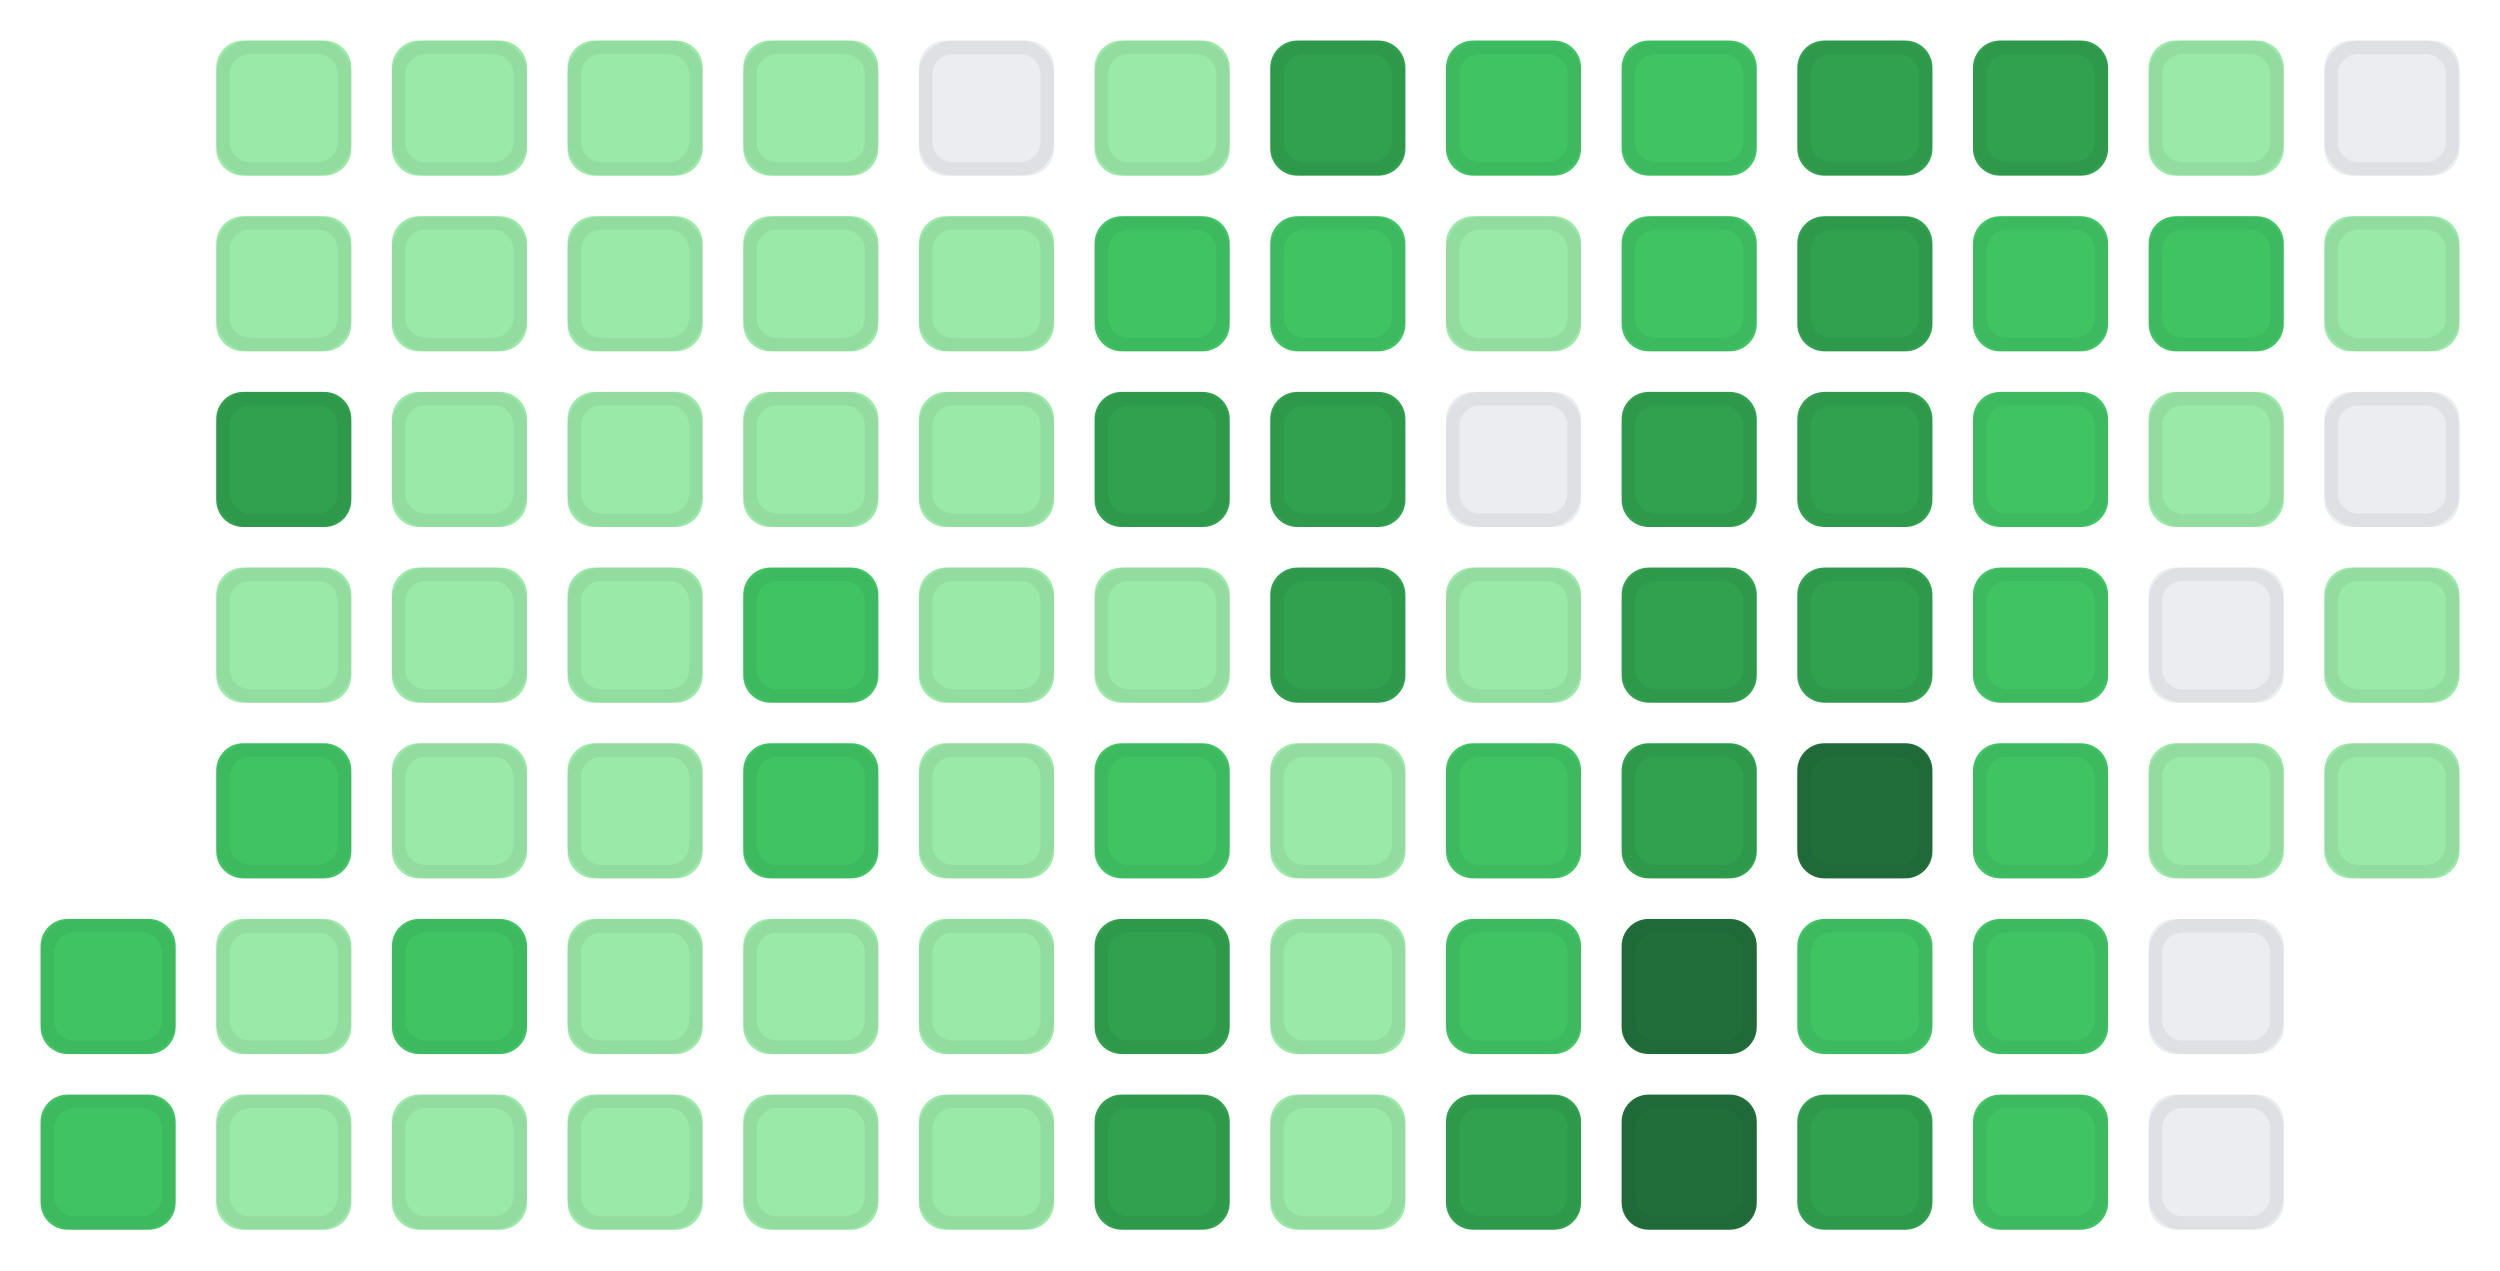
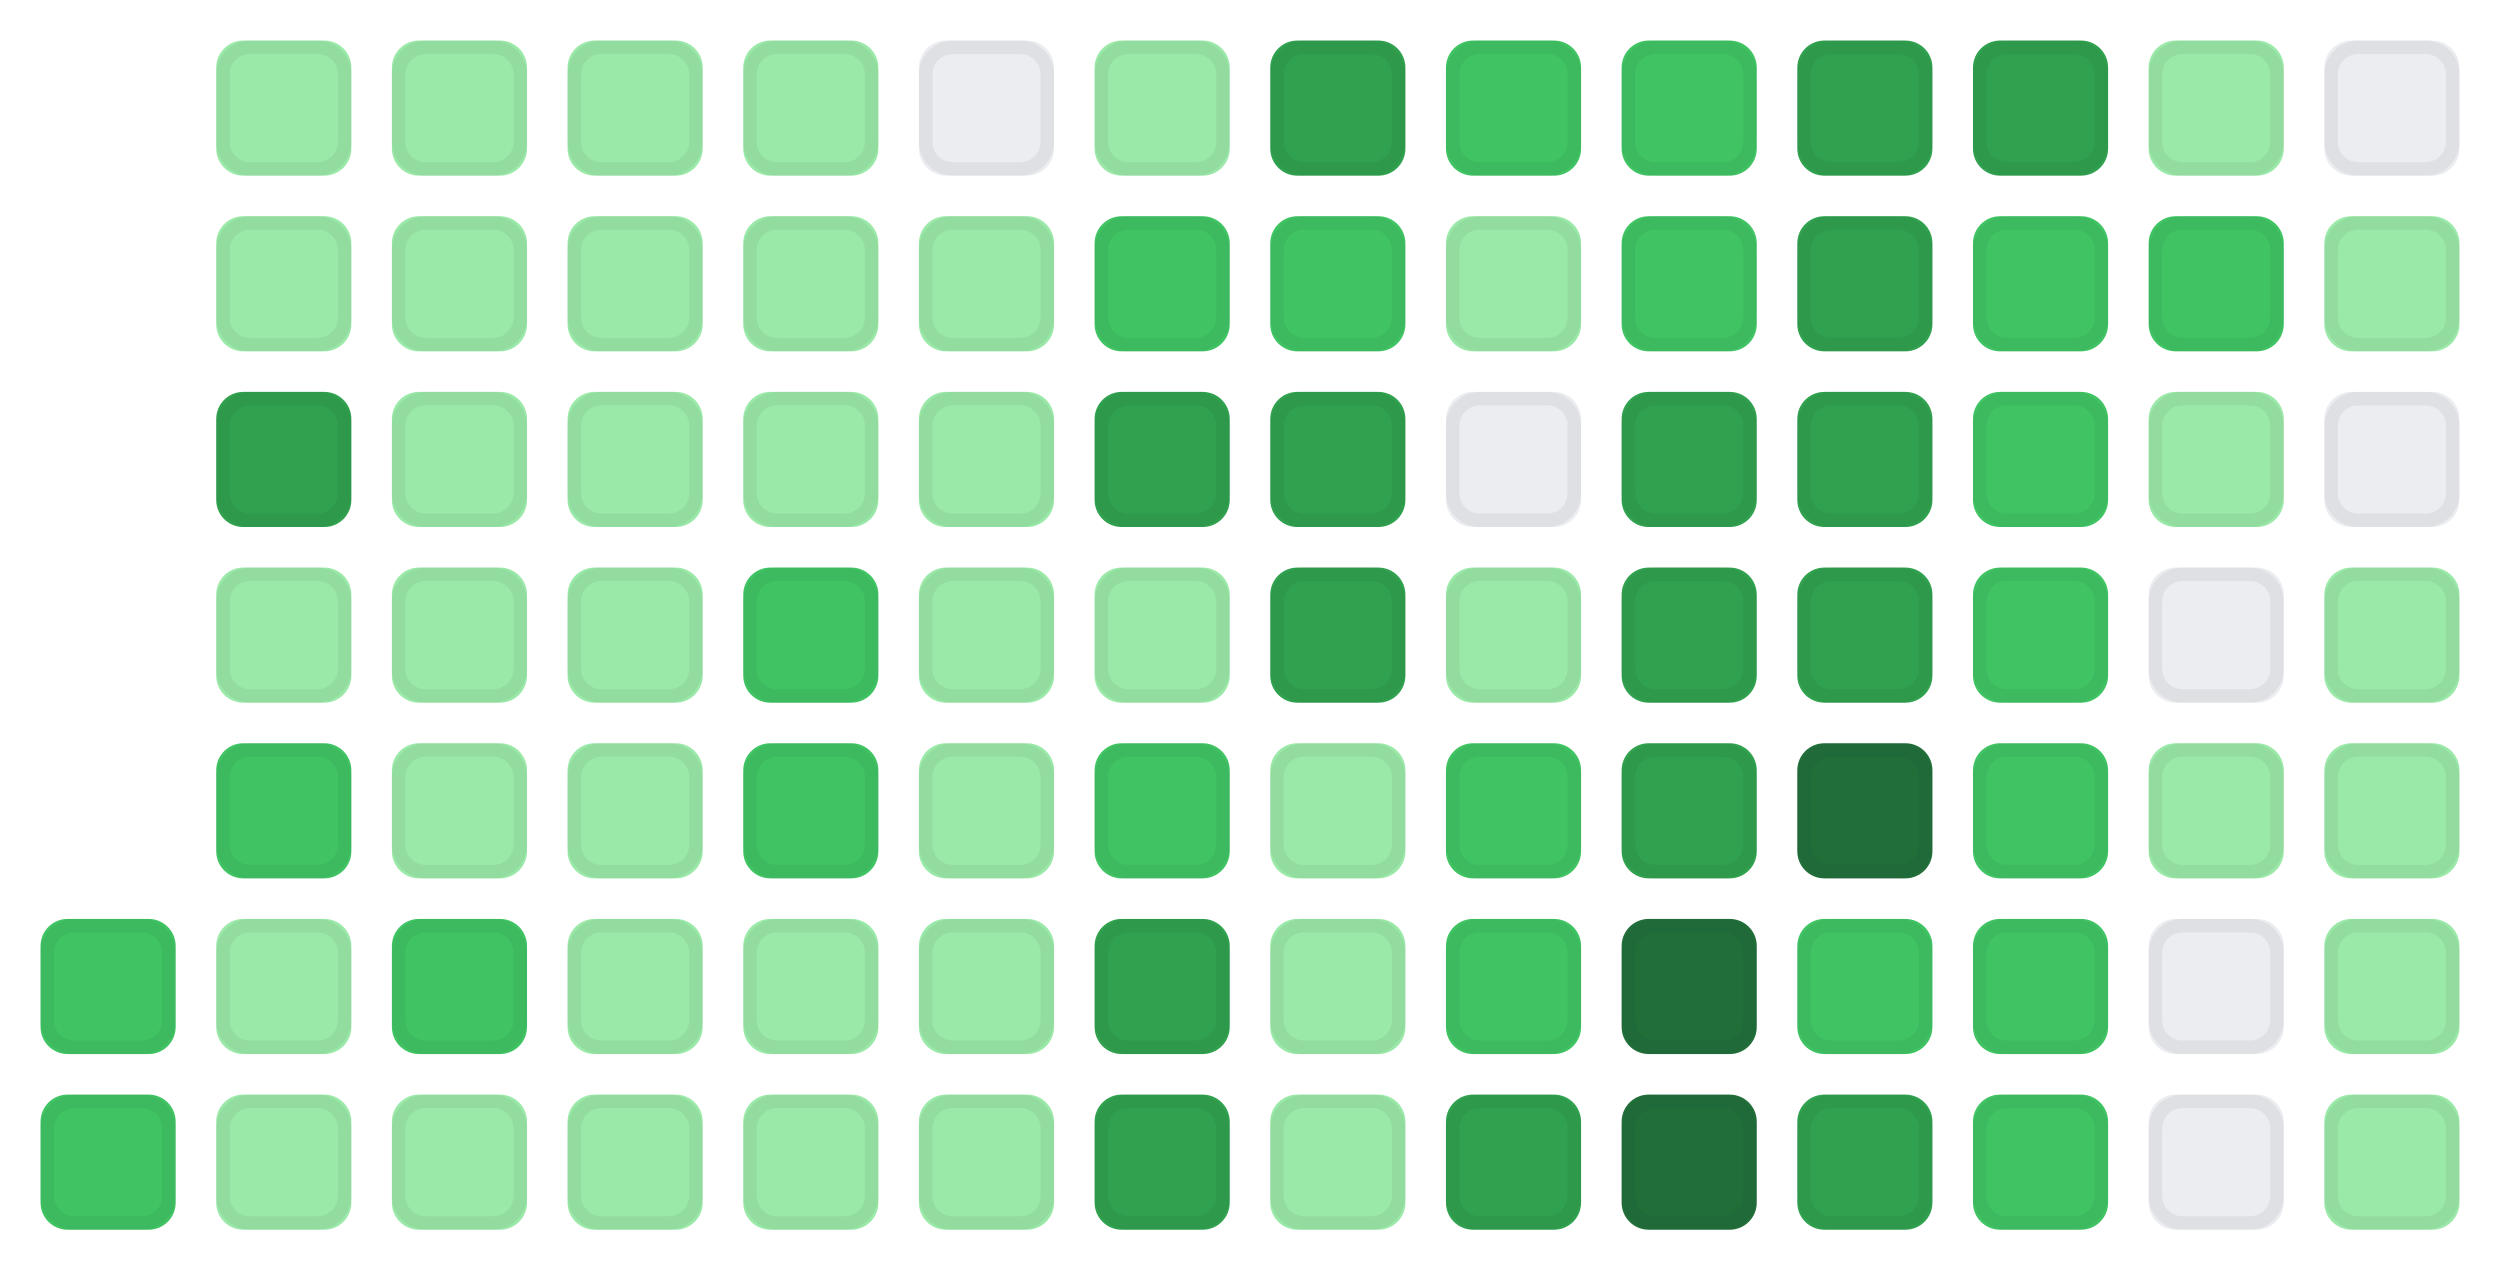
<svg xmlns="http://www.w3.org/2000/svg" height="94" width="185" fill="#4FA1A7">
  <style>
  rect {
  rx: 2;
  ry: 2;
  animation: wow .5s backwards;
  }
  .st {
  
  stroke: rgba(27, 31, 35, 0.06);
  stroke-width: 1;
  fill: none;
  }
  @keyframes wow {
  from {opacity: 0;}
  to{ opacity: 1;}}
  .count0 {fill: #ebedf0}
.count1 {fill: #9be9a8}
.count2 {fill: #9be9a8}
.count3 {fill: #40c463}
.count4 {fill: #40c463}
.count5 {fill: #30a14e}
.count6 {fill: #30a14e}
.count7 {fill: #216e39}
.count8 {fill: #216e39}
  </style>
-   <rect x="3" y="68" width="10" height="10" class="count3" style="animation-delay: 333.486ms" />
-   <rect x="3.5" y="68.5" width="9" height="9" class="st" style="animation-delay: 333.486ms" />
-   <rect x="3" y="81" width="10" height="10" class="count3" style="animation-delay: 480.97ms" />
-   <rect x="3.5" y="81.5" width="9" height="9" class="st" style="animation-delay: 480.97ms" />
-   <rect x="16" y="3" width="10" height="10" class="count1" style="animation-delay: 570.253ms" />
-   <rect x="16.5" y="3.5" width="9" height="9" class="st" style="animation-delay: 570.253ms" />
-   <rect x="16" y="16" width="10" height="10" class="count2" style="animation-delay: 637.936ms" />
-   <rect x="16.5" y="16.5" width="9" height="9" class="st" style="animation-delay: 637.936ms" />
-   <rect x="16" y="29" width="10" height="10" class="count5" style="animation-delay: 693.679ms" />
-   <rect x="16.5" y="29.5" width="9" height="9" class="st" style="animation-delay: 693.679ms" />
-   <rect x="16" y="42" width="10" height="10" class="count1" style="animation-delay: 741.666ms" />
-   <rect x="16.5" y="42.5" width="9" height="9" class="st" style="animation-delay: 741.666ms" />
-   <rect x="16" y="55" width="10" height="10" class="count3" style="animation-delay: 784.137ms" />
-   <rect x="16.5" y="55.5" width="9" height="9" class="st" style="animation-delay: 784.137ms" />
-   <rect x="16" y="68" width="10" height="10" class="count2" style="animation-delay: 822.447ms" />
-   <rect x="16.5" y="68.5" width="9" height="9" class="st" style="animation-delay: 822.447ms" />
-   <rect x="16" y="81" width="10" height="10" class="count2" style="animation-delay: 857.486ms" />
-   <rect x="16.5" y="81.5" width="9" height="9" class="st" style="animation-delay: 857.486ms" />
-   <rect x="29" y="3" width="10" height="10" class="count2" style="animation-delay: 889.874ms" />
-   <rect x="29.5" y="3.5" width="9" height="9" class="st" style="animation-delay: 889.874ms" />
-   <rect x="29" y="16" width="10" height="10" class="count1" style="animation-delay: 920.062ms" />
-   <rect x="29.5" y="16.5" width="9" height="9" class="st" style="animation-delay: 920.062ms" />
-   <rect x="29" y="29" width="10" height="10" class="count2" style="animation-delay: 948.39ms" />
-   <rect x="29.5" y="29.5" width="9" height="9" class="st" style="animation-delay: 948.39ms" />
-   <rect x="29" y="42" width="10" height="10" class="count2" style="animation-delay: 975.119ms" />
-   <rect x="29.5" y="42.5" width="9" height="9" class="st" style="animation-delay: 975.119ms" />
-   <rect x="29" y="55" width="10" height="10" class="count1" style="animation-delay: 1000.458ms" />
-   <rect x="29.5" y="55.5" width="9" height="9" class="st" style="animation-delay: 1000.458ms" />
-   <rect x="29" y="68" width="10" height="10" class="count3" style="animation-delay: 1024.574ms" />
-   <rect x="29.5" y="68.5" width="9" height="9" class="st" style="animation-delay: 1024.574ms" />
-   <rect x="29" y="81" width="10" height="10" class="count2" style="animation-delay: 1047.606ms" />
-   <rect x="29.5" y="81.5" width="9" height="9" class="st" style="animation-delay: 1047.606ms" />
-   <rect x="42" y="3" width="10" height="10" class="count1" style="animation-delay: 1069.667ms" />
-   <rect x="42.5" y="3.5" width="9" height="9" class="st" style="animation-delay: 1069.667ms" />
-   <rect x="42" y="16" width="10" height="10" class="count1" style="animation-delay: 1090.854ms" />
-   <rect x="42.5" y="16.5" width="9" height="9" class="st" style="animation-delay: 1090.854ms" />
-   <rect x="42" y="29" width="10" height="10" class="count2" style="animation-delay: 1111.249ms" />
-   <rect x="42.5" y="29.5" width="9" height="9" class="st" style="animation-delay: 1111.249ms" />
-   <rect x="42" y="42" width="10" height="10" class="count1" style="animation-delay: 1130.921ms" />
-   <rect x="42.5" y="42.5" width="9" height="9" class="st" style="animation-delay: 1130.921ms" />
-   <rect x="42" y="55" width="10" height="10" class="count1" style="animation-delay: 1149.932ms" />
-   <rect x="42.5" y="55.5" width="9" height="9" class="st" style="animation-delay: 1149.932ms" />
-   <rect x="42" y="68" width="10" height="10" class="count1" style="animation-delay: 1168.334ms" />
-   <rect x="42.5" y="68.5" width="9" height="9" class="st" style="animation-delay: 1168.334ms" />
-   <rect x="42" y="81" width="10" height="10" class="count1" style="animation-delay: 1186.174ms" />
-   <rect x="42.5" y="81.5" width="9" height="9" class="st" style="animation-delay: 1186.174ms" />
-   <rect x="55" y="3" width="10" height="10" class="count1" style="animation-delay: 1203.493ms" />
-   <rect x="55.5" y="3.5" width="9" height="9" class="st" style="animation-delay: 1203.493ms" />
-   <rect x="55" y="16" width="10" height="10" class="count1" style="animation-delay: 1220.327ms" />
-   <rect x="55.5" y="16.5" width="9" height="9" class="st" style="animation-delay: 1220.327ms" />
-   <rect x="55" y="29" width="10" height="10" class="count2" style="animation-delay: 1236.709ms" />
-   <rect x="55.5" y="29.5" width="9" height="9" class="st" style="animation-delay: 1236.709ms" />
-   <rect x="55" y="42" width="10" height="10" class="count3" style="animation-delay: 1252.668ms" />
-   <rect x="55.5" y="42.5" width="9" height="9" class="st" style="animation-delay: 1252.668ms" />
-   <rect x="55" y="55" width="10" height="10" class="count3" style="animation-delay: 1268.231ms" />
-   <rect x="55.5" y="55.5" width="9" height="9" class="st" style="animation-delay: 1268.231ms" />
-   <rect x="55" y="68" width="10" height="10" class="count1" style="animation-delay: 1283.421ms" />
-   <rect x="55.5" y="68.5" width="9" height="9" class="st" style="animation-delay: 1283.421ms" />
-   <rect x="55" y="81" width="10" height="10" class="count2" style="animation-delay: 1298.259ms" />
-   <rect x="55.5" y="81.5" width="9" height="9" class="st" style="animation-delay: 1298.259ms" />
-   <rect x="68" y="3" width="10" height="10" class="count0" style="animation-delay: 1312.766ms" />
-   <rect x="68.5" y="3.5" width="9" height="9" class="st" style="animation-delay: 1312.766ms" />
-   <rect x="68" y="16" width="10" height="10" class="count2" style="animation-delay: 1326.959ms" />
-   <rect x="68.5" y="16.5" width="9" height="9" class="st" style="animation-delay: 1326.959ms" />
-   <rect x="68" y="29" width="10" height="10" class="count2" style="animation-delay: 1340.855ms" />
-   <rect x="68.5" y="29.5" width="9" height="9" class="st" style="animation-delay: 1340.855ms" />
-   <rect x="68" y="42" width="10" height="10" class="count1" style="animation-delay: 1354.469ms" />
-   <rect x="68.5" y="42.5" width="9" height="9" class="st" style="animation-delay: 1354.469ms" />
-   <rect x="68" y="55" width="10" height="10" class="count2" style="animation-delay: 1367.814ms" />
-   <rect x="68.5" y="55.5" width="9" height="9" class="st" style="animation-delay: 1367.814ms" />
-   <rect x="68" y="68" width="10" height="10" class="count2" style="animation-delay: 1380.904ms" />
-   <rect x="68.5" y="68.5" width="9" height="9" class="st" style="animation-delay: 1380.904ms" />
-   <rect x="68" y="81" width="10" height="10" class="count1" style="animation-delay: 1393.751ms" />
-   <rect x="68.5" y="81.5" width="9" height="9" class="st" style="animation-delay: 1393.751ms" />
-   <rect x="81" y="3" width="10" height="10" class="count1" style="animation-delay: 1406.364ms" />
-   <rect x="81.5" y="3.5" width="9" height="9" class="st" style="animation-delay: 1406.364ms" />
-   <rect x="81" y="16" width="10" height="10" class="count3" style="animation-delay: 1418.756ms" />
-   <rect x="81.5" y="16.5" width="9" height="9" class="st" style="animation-delay: 1418.756ms" />
-   <rect x="81" y="29" width="10" height="10" class="count5" style="animation-delay: 1430.935ms" />
-   <rect x="81.5" y="29.5" width="9" height="9" class="st" style="animation-delay: 1430.935ms" />
-   <rect x="81" y="42" width="10" height="10" class="count2" style="animation-delay: 1442.91ms" />
-   <rect x="81.5" y="42.5" width="9" height="9" class="st" style="animation-delay: 1442.91ms" />
-   <rect x="81" y="55" width="10" height="10" class="count4" style="animation-delay: 1454.689ms" />
-   <rect x="81.5" y="55.5" width="9" height="9" class="st" style="animation-delay: 1454.689ms" />
-   <rect x="81" y="68" width="10" height="10" class="count5" style="animation-delay: 1466.281ms" />
-   <rect x="81.5" y="68.5" width="9" height="9" class="st" style="animation-delay: 1466.281ms" />
-   <rect x="81" y="81" width="10" height="10" class="count5" style="animation-delay: 1477.692ms" />
-   <rect x="81.5" y="81.5" width="9" height="9" class="st" style="animation-delay: 1477.692ms" />
-   <rect x="94" y="3" width="10" height="10" class="count5" style="animation-delay: 1488.929ms" />
-   <rect x="94.5" y="3.5" width="9" height="9" class="st" style="animation-delay: 1488.929ms" />
-   <rect x="94" y="16" width="10" height="10" class="count3" style="animation-delay: 1500ms" />
-   <rect x="94.5" y="16.5" width="9" height="9" class="st" style="animation-delay: 1500ms" />
-   <rect x="94" y="29" width="10" height="10" class="count5" style="animation-delay: 1511.071ms" />
-   <rect x="94.5" y="29.5" width="9" height="9" class="st" style="animation-delay: 1511.071ms" />
-   <rect x="94" y="42" width="10" height="10" class="count6" style="animation-delay: 1522.308ms" />
-   <rect x="94.5" y="42.5" width="9" height="9" class="st" style="animation-delay: 1522.308ms" />
-   <rect x="94" y="55" width="10" height="10" class="count2" style="animation-delay: 1533.719ms" />
-   <rect x="94.5" y="55.5" width="9" height="9" class="st" style="animation-delay: 1533.719ms" />
-   <rect x="94" y="68" width="10" height="10" class="count2" style="animation-delay: 1545.311ms" />
-   <rect x="94.5" y="68.5" width="9" height="9" class="st" style="animation-delay: 1545.311ms" />
-   <rect x="94" y="81" width="10" height="10" class="count1" style="animation-delay: 1557.09ms" />
-   <rect x="94.5" y="81.5" width="9" height="9" class="st" style="animation-delay: 1557.09ms" />
-   <rect x="107" y="3" width="10" height="10" class="count4" style="animation-delay: 1569.065ms" />
-   <rect x="107.5" y="3.5" width="9" height="9" class="st" style="animation-delay: 1569.065ms" />
-   <rect x="107" y="16" width="10" height="10" class="count1" style="animation-delay: 1581.244ms" />
-   <rect x="107.5" y="16.5" width="9" height="9" class="st" style="animation-delay: 1581.244ms" />
-   <rect x="107" y="29" width="10" height="10" class="count0" style="animation-delay: 1593.636ms" />
-   <rect x="107.5" y="29.5" width="9" height="9" class="st" style="animation-delay: 1593.636ms" />
-   <rect x="107" y="42" width="10" height="10" class="count1" style="animation-delay: 1606.249ms" />
-   <rect x="107.5" y="42.5" width="9" height="9" class="st" style="animation-delay: 1606.249ms" />
-   <rect x="107" y="55" width="10" height="10" class="count4" style="animation-delay: 1619.096ms" />
-   <rect x="107.5" y="55.5" width="9" height="9" class="st" style="animation-delay: 1619.096ms" />
-   <rect x="107" y="68" width="10" height="10" class="count4" style="animation-delay: 1632.186ms" />
-   <rect x="107.5" y="68.5" width="9" height="9" class="st" style="animation-delay: 1632.186ms" />
-   <rect x="107" y="81" width="10" height="10" class="count5" style="animation-delay: 1645.531ms" />
-   <rect x="107.5" y="81.5" width="9" height="9" class="st" style="animation-delay: 1645.531ms" />
-   <rect x="120" y="3" width="10" height="10" class="count3" style="animation-delay: 1659.145ms" />
-   <rect x="120.5" y="3.5" width="9" height="9" class="st" style="animation-delay: 1659.145ms" />
-   <rect x="120" y="16" width="10" height="10" class="count4" style="animation-delay: 1673.041ms" />
-   <rect x="120.5" y="16.5" width="9" height="9" class="st" style="animation-delay: 1673.041ms" />
-   <rect x="120" y="29" width="10" height="10" class="count6" style="animation-delay: 1687.234ms" />
-   <rect x="120.5" y="29.5" width="9" height="9" class="st" style="animation-delay: 1687.234ms" />
-   <rect x="120" y="42" width="10" height="10" class="count6" style="animation-delay: 1701.741ms" />
-   <rect x="120.5" y="42.5" width="9" height="9" class="st" style="animation-delay: 1701.741ms" />
-   <rect x="120" y="55" width="10" height="10" class="count6" style="animation-delay: 1716.579ms" />
-   <rect x="120.5" y="55.5" width="9" height="9" class="st" style="animation-delay: 1716.579ms" />
-   <rect x="120" y="68" width="10" height="10" class="count8" style="animation-delay: 1731.769ms" />
-   <rect x="120.5" y="68.5" width="9" height="9" class="st" style="animation-delay: 1731.769ms" />
-   <rect x="120" y="81" width="10" height="10" class="count7" style="animation-delay: 1747.332ms" />
-   <rect x="120.5" y="81.5" width="9" height="9" class="st" style="animation-delay: 1747.332ms" />
-   <rect x="133" y="3" width="10" height="10" class="count5" style="animation-delay: 1763.291ms" />
-   <rect x="133.5" y="3.5" width="9" height="9" class="st" style="animation-delay: 1763.291ms" />
-   <rect x="133" y="16" width="10" height="10" class="count5" style="animation-delay: 1779.673ms" />
-   <rect x="133.5" y="16.5" width="9" height="9" class="st" style="animation-delay: 1779.673ms" />
-   <rect x="133" y="29" width="10" height="10" class="count5" style="animation-delay: 1796.507ms" />
-   <rect x="133.5" y="29.5" width="9" height="9" class="st" style="animation-delay: 1796.507ms" />
-   <rect x="133" y="42" width="10" height="10" class="count5" style="animation-delay: 1813.826ms" />
-   <rect x="133.5" y="42.5" width="9" height="9" class="st" style="animation-delay: 1813.826ms" />
-   <rect x="133" y="55" width="10" height="10" class="count7" style="animation-delay: 1831.666ms" />
-   <rect x="133.5" y="55.5" width="9" height="9" class="st" style="animation-delay: 1831.666ms" />
-   <rect x="133" y="68" width="10" height="10" class="count3" style="animation-delay: 1850.068ms" />
-   <rect x="133.5" y="68.5" width="9" height="9" class="st" style="animation-delay: 1850.068ms" />
-   <rect x="133" y="81" width="10" height="10" class="count5" style="animation-delay: 1869.079ms" />
-   <rect x="133.5" y="81.5" width="9" height="9" class="st" style="animation-delay: 1869.079ms" />
-   <rect x="146" y="3" width="10" height="10" class="count6" style="animation-delay: 1888.751ms" />
-   <rect x="146.5" y="3.5" width="9" height="9" class="st" style="animation-delay: 1888.751ms" />
-   <rect x="146" y="16" width="10" height="10" class="count4" style="animation-delay: 1909.146ms" />
-   <rect x="146.5" y="16.5" width="9" height="9" class="st" style="animation-delay: 1909.146ms" />
-   <rect x="146" y="29" width="10" height="10" class="count3" style="animation-delay: 1930.333ms" />
-   <rect x="146.5" y="29.5" width="9" height="9" class="st" style="animation-delay: 1930.333ms" />
-   <rect x="146" y="42" width="10" height="10" class="count3" style="animation-delay: 1952.394ms" />
-   <rect x="146.5" y="42.5" width="9" height="9" class="st" style="animation-delay: 1952.394ms" />
-   <rect x="146" y="55" width="10" height="10" class="count3" style="animation-delay: 1975.426ms" />
-   <rect x="146.5" y="55.5" width="9" height="9" class="st" style="animation-delay: 1975.426ms" />
-   <rect x="146" y="68" width="10" height="10" class="count3" style="animation-delay: 1999.542ms" />
-   <rect x="146.5" y="68.5" width="9" height="9" class="st" style="animation-delay: 1999.542ms" />
-   <rect x="146" y="81" width="10" height="10" class="count3" style="animation-delay: 2024.881ms" />
-   <rect x="146.5" y="81.5" width="9" height="9" class="st" style="animation-delay: 2024.881ms" />
-   <rect x="159" y="3" width="10" height="10" class="count1" style="animation-delay: 2051.61ms" />
-   <rect x="159.5" y="3.5" width="9" height="9" class="st" style="animation-delay: 2051.61ms" />
-   <rect x="159" y="16" width="10" height="10" class="count3" style="animation-delay: 2079.938ms" />
-   <rect x="159.5" y="16.5" width="9" height="9" class="st" style="animation-delay: 2079.938ms" />
-   <rect x="159" y="29" width="10" height="10" class="count1" style="animation-delay: 2110.126ms" />
-   <rect x="159.5" y="29.5" width="9" height="9" class="st" style="animation-delay: 2110.126ms" />
-   <rect x="159" y="42" width="10" height="10" class="count0" style="animation-delay: 2142.514ms" />
-   <rect x="159.5" y="42.5" width="9" height="9" class="st" style="animation-delay: 2142.514ms" />
-   <rect x="159" y="55" width="10" height="10" class="count1" style="animation-delay: 2177.553ms" />
-   <rect x="159.5" y="55.5" width="9" height="9" class="st" style="animation-delay: 2177.553ms" />
-   <rect x="159" y="68" width="10" height="10" class="count0" style="animation-delay: 2215.863ms" />
-   <rect x="159.5" y="68.5" width="9" height="9" class="st" style="animation-delay: 2215.863ms" />
-   <rect x="159" y="81" width="10" height="10" class="count0" style="animation-delay: 2258.334ms" />
-   <rect x="159.5" y="81.5" width="9" height="9" class="st" style="animation-delay: 2258.334ms" />
-   <rect x="172" y="3" width="10" height="10" class="count0" style="animation-delay: 2306.321ms" />
-   <rect x="172.5" y="3.5" width="9" height="9" class="st" style="animation-delay: 2306.321ms" />
-   <rect x="172" y="16" width="10" height="10" class="count2" style="animation-delay: 2362.064ms" />
-   <rect x="172.5" y="16.5" width="9" height="9" class="st" style="animation-delay: 2362.064ms" />
-   <rect x="172" y="29" width="10" height="10" class="count0" style="animation-delay: 2429.747ms" />
-   <rect x="172.5" y="29.5" width="9" height="9" class="st" style="animation-delay: 2429.747ms" />
-   <rect x="172" y="42" width="10" height="10" class="count1" style="animation-delay: 2519.03ms" />
-   <rect x="172.5" y="42.5" width="9" height="9" class="st" style="animation-delay: 2519.03ms" />
-   <rect x="172" y="55" width="10" height="10" class="count1" style="animation-delay: 2666.514ms" />
-   <rect x="172.5" y="55.5" width="9" height="9" class="st" style="animation-delay: 2666.514ms" />
+   <rect x="3" y="68" width="10" height="10" class="count3" style="animation-delay: 331.078ms" />
+   <rect x="3.5" y="68.5" width="9" height="9" class="st" style="animation-delay: 331.078ms" />
+   <rect x="3" y="81" width="10" height="10" class="count3" style="animation-delay: 477.497ms" />
+   <rect x="3.5" y="81.5" width="9" height="9" class="st" style="animation-delay: 477.497ms" />
+   <rect x="16" y="3" width="10" height="10" class="count1" style="animation-delay: 566.135ms" />
+   <rect x="16.5" y="3.5" width="9" height="9" class="st" style="animation-delay: 566.135ms" />
+   <rect x="16" y="16" width="10" height="10" class="count2" style="animation-delay: 633.329ms" />
+   <rect x="16.5" y="16.5" width="9" height="9" class="st" style="animation-delay: 633.329ms" />
+   <rect x="16" y="29" width="10" height="10" class="count5" style="animation-delay: 688.67ms" />
+   <rect x="16.5" y="29.5" width="9" height="9" class="st" style="animation-delay: 688.67ms" />
+   <rect x="16" y="42" width="10" height="10" class="count1" style="animation-delay: 736.311ms" />
+   <rect x="16.5" y="42.5" width="9" height="9" class="st" style="animation-delay: 736.311ms" />
+   <rect x="16" y="55" width="10" height="10" class="count3" style="animation-delay: 778.475ms" />
+   <rect x="16.5" y="55.5" width="9" height="9" class="st" style="animation-delay: 778.475ms" />
+   <rect x="16" y="68" width="10" height="10" class="count2" style="animation-delay: 816.508ms" />
+   <rect x="16.5" y="68.5" width="9" height="9" class="st" style="animation-delay: 816.508ms" />
+   <rect x="16" y="81" width="10" height="10" class="count2" style="animation-delay: 851.295ms" />
+   <rect x="16.5" y="81.5" width="9" height="9" class="st" style="animation-delay: 851.295ms" />
+   <rect x="29" y="3" width="10" height="10" class="count2" style="animation-delay: 883.449ms" />
+   <rect x="29.5" y="3.5" width="9" height="9" class="st" style="animation-delay: 883.449ms" />
+   <rect x="29" y="16" width="10" height="10" class="count1" style="animation-delay: 913.419ms" />
+   <rect x="29.5" y="16.5" width="9" height="9" class="st" style="animation-delay: 913.419ms" />
+   <rect x="29" y="29" width="10" height="10" class="count2" style="animation-delay: 941.542ms" />
+   <rect x="29.5" y="29.5" width="9" height="9" class="st" style="animation-delay: 941.542ms" />
+   <rect x="29" y="42" width="10" height="10" class="count2" style="animation-delay: 968.078ms" />
+   <rect x="29.5" y="42.5" width="9" height="9" class="st" style="animation-delay: 968.078ms" />
+   <rect x="29" y="55" width="10" height="10" class="count1" style="animation-delay: 993.234ms" />
+   <rect x="29.5" y="55.5" width="9" height="9" class="st" style="animation-delay: 993.234ms" />
+   <rect x="29" y="68" width="10" height="10" class="count3" style="animation-delay: 1017.176ms" />
+   <rect x="29.5" y="68.5" width="9" height="9" class="st" style="animation-delay: 1017.176ms" />
+   <rect x="29" y="81" width="10" height="10" class="count2" style="animation-delay: 1040.042ms" />
+   <rect x="29.5" y="81.5" width="9" height="9" class="st" style="animation-delay: 1040.042ms" />
+   <rect x="42" y="3" width="10" height="10" class="count1" style="animation-delay: 1061.944ms" />
+   <rect x="42.5" y="3.5" width="9" height="9" class="st" style="animation-delay: 1061.944ms" />
+   <rect x="42" y="16" width="10" height="10" class="count1" style="animation-delay: 1082.978ms" />
+   <rect x="42.5" y="16.5" width="9" height="9" class="st" style="animation-delay: 1082.978ms" />
+   <rect x="42" y="29" width="10" height="10" class="count2" style="animation-delay: 1103.225ms" />
+   <rect x="42.5" y="29.5" width="9" height="9" class="st" style="animation-delay: 1103.225ms" />
+   <rect x="42" y="42" width="10" height="10" class="count1" style="animation-delay: 1122.755ms" />
+   <rect x="42.5" y="42.5" width="9" height="9" class="st" style="animation-delay: 1122.755ms" />
+   <rect x="42" y="55" width="10" height="10" class="count1" style="animation-delay: 1141.629ms" />
+   <rect x="42.5" y="55.5" width="9" height="9" class="st" style="animation-delay: 1141.629ms" />
+   <rect x="42" y="68" width="10" height="10" class="count1" style="animation-delay: 1159.898ms" />
+   <rect x="42.5" y="68.5" width="9" height="9" class="st" style="animation-delay: 1159.898ms" />
+   <rect x="42" y="81" width="10" height="10" class="count1" style="animation-delay: 1177.609ms" />
+   <rect x="42.5" y="81.5" width="9" height="9" class="st" style="animation-delay: 1177.609ms" />
+   <rect x="55" y="3" width="10" height="10" class="count1" style="animation-delay: 1194.803ms" />
+   <rect x="55.5" y="3.5" width="9" height="9" class="st" style="animation-delay: 1194.803ms" />
+   <rect x="55" y="16" width="10" height="10" class="count1" style="animation-delay: 1211.515ms" />
+   <rect x="55.5" y="16.5" width="9" height="9" class="st" style="animation-delay: 1211.515ms" />
+   <rect x="55" y="29" width="10" height="10" class="count2" style="animation-delay: 1227.779ms" />
+   <rect x="55.5" y="29.5" width="9" height="9" class="st" style="animation-delay: 1227.779ms" />
+   <rect x="55" y="42" width="10" height="10" class="count3" style="animation-delay: 1243.623ms" />
+   <rect x="55.5" y="42.5" width="9" height="9" class="st" style="animation-delay: 1243.623ms" />
+   <rect x="55" y="55" width="10" height="10" class="count3" style="animation-delay: 1259.074ms" />
+   <rect x="55.5" y="55.5" width="9" height="9" class="st" style="animation-delay: 1259.074ms" />
+   <rect x="55" y="68" width="10" height="10" class="count1" style="animation-delay: 1274.154ms" />
+   <rect x="55.5" y="68.5" width="9" height="9" class="st" style="animation-delay: 1274.154ms" />
+   <rect x="55" y="81" width="10" height="10" class="count2" style="animation-delay: 1288.885ms" />
+   <rect x="55.5" y="81.5" width="9" height="9" class="st" style="animation-delay: 1288.885ms" />
+   <rect x="68" y="3" width="10" height="10" class="count0" style="animation-delay: 1303.287ms" />
+   <rect x="68.5" y="3.5" width="9" height="9" class="st" style="animation-delay: 1303.287ms" />
+   <rect x="68" y="16" width="10" height="10" class="count2" style="animation-delay: 1317.378ms" />
+   <rect x="68.5" y="16.5" width="9" height="9" class="st" style="animation-delay: 1317.378ms" />
+   <rect x="68" y="29" width="10" height="10" class="count2" style="animation-delay: 1331.174ms" />
+   <rect x="68.5" y="29.5" width="9" height="9" class="st" style="animation-delay: 1331.174ms" />
+   <rect x="68" y="42" width="10" height="10" class="count1" style="animation-delay: 1344.689ms" />
+   <rect x="68.5" y="42.5" width="9" height="9" class="st" style="animation-delay: 1344.689ms" />
+   <rect x="68" y="55" width="10" height="10" class="count2" style="animation-delay: 1357.938ms" />
+   <rect x="68.5" y="55.5" width="9" height="9" class="st" style="animation-delay: 1357.938ms" />
+   <rect x="68" y="68" width="10" height="10" class="count2" style="animation-delay: 1370.934ms" />
+   <rect x="68.5" y="68.5" width="9" height="9" class="st" style="animation-delay: 1370.934ms" />
+   <rect x="68" y="81" width="10" height="10" class="count1" style="animation-delay: 1383.687ms" />
+   <rect x="68.5" y="81.5" width="9" height="9" class="st" style="animation-delay: 1383.687ms" />
+   <rect x="81" y="3" width="10" height="10" class="count1" style="animation-delay: 1396.21ms" />
+   <rect x="81.5" y="3.5" width="9" height="9" class="st" style="animation-delay: 1396.21ms" />
+   <rect x="81" y="16" width="10" height="10" class="count3" style="animation-delay: 1408.512ms" />
+   <rect x="81.5" y="16.5" width="9" height="9" class="st" style="animation-delay: 1408.512ms" />
+   <rect x="81" y="29" width="10" height="10" class="count5" style="animation-delay: 1420.603ms" />
+   <rect x="81.5" y="29.5" width="9" height="9" class="st" style="animation-delay: 1420.603ms" />
+   <rect x="81" y="42" width="10" height="10" class="count2" style="animation-delay: 1432.491ms" />
+   <rect x="81.5" y="42.5" width="9" height="9" class="st" style="animation-delay: 1432.491ms" />
+   <rect x="81" y="55" width="10" height="10" class="count4" style="animation-delay: 1444.185ms" />
+   <rect x="81.5" y="55.5" width="9" height="9" class="st" style="animation-delay: 1444.185ms" />
+   <rect x="81" y="68" width="10" height="10" class="count5" style="animation-delay: 1455.693ms" />
+   <rect x="81.5" y="68.5" width="9" height="9" class="st" style="animation-delay: 1455.693ms" />
+   <rect x="81" y="81" width="10" height="10" class="count5" style="animation-delay: 1467.022ms" />
+   <rect x="81.5" y="81.5" width="9" height="9" class="st" style="animation-delay: 1467.022ms" />
+   <rect x="94" y="3" width="10" height="10" class="count5" style="animation-delay: 1478.179ms" />
+   <rect x="94.5" y="3.5" width="9" height="9" class="st" style="animation-delay: 1478.179ms" />
+   <rect x="94" y="16" width="10" height="10" class="count3" style="animation-delay: 1489.169ms" />
+   <rect x="94.5" y="16.5" width="9" height="9" class="st" style="animation-delay: 1489.169ms" />
+   <rect x="94" y="29" width="10" height="10" class="count5" style="animation-delay: 1500ms" />
+   <rect x="94.5" y="29.5" width="9" height="9" class="st" style="animation-delay: 1500ms" />
+   <rect x="94" y="42" width="10" height="10" class="count6" style="animation-delay: 1510.831ms" />
+   <rect x="94.5" y="42.5" width="9" height="9" class="st" style="animation-delay: 1510.831ms" />
+   <rect x="94" y="55" width="10" height="10" class="count2" style="animation-delay: 1521.821ms" />
+   <rect x="94.5" y="55.5" width="9" height="9" class="st" style="animation-delay: 1521.821ms" />
+   <rect x="94" y="68" width="10" height="10" class="count2" style="animation-delay: 1532.978ms" />
+   <rect x="94.5" y="68.5" width="9" height="9" class="st" style="animation-delay: 1532.978ms" />
+   <rect x="94" y="81" width="10" height="10" class="count1" style="animation-delay: 1544.307ms" />
+   <rect x="94.5" y="81.5" width="9" height="9" class="st" style="animation-delay: 1544.307ms" />
+   <rect x="107" y="3" width="10" height="10" class="count4" style="animation-delay: 1555.815ms" />
+   <rect x="107.5" y="3.5" width="9" height="9" class="st" style="animation-delay: 1555.815ms" />
+   <rect x="107" y="16" width="10" height="10" class="count1" style="animation-delay: 1567.509ms" />
+   <rect x="107.5" y="16.5" width="9" height="9" class="st" style="animation-delay: 1567.509ms" />
+   <rect x="107" y="29" width="10" height="10" class="count0" style="animation-delay: 1579.397ms" />
+   <rect x="107.5" y="29.5" width="9" height="9" class="st" style="animation-delay: 1579.397ms" />
+   <rect x="107" y="42" width="10" height="10" class="count1" style="animation-delay: 1591.488ms" />
+   <rect x="107.5" y="42.5" width="9" height="9" class="st" style="animation-delay: 1591.488ms" />
+   <rect x="107" y="55" width="10" height="10" class="count4" style="animation-delay: 1603.79ms" />
+   <rect x="107.5" y="55.5" width="9" height="9" class="st" style="animation-delay: 1603.79ms" />
+   <rect x="107" y="68" width="10" height="10" class="count4" style="animation-delay: 1616.313ms" />
+   <rect x="107.5" y="68.5" width="9" height="9" class="st" style="animation-delay: 1616.313ms" />
+   <rect x="107" y="81" width="10" height="10" class="count5" style="animation-delay: 1629.066ms" />
+   <rect x="107.5" y="81.5" width="9" height="9" class="st" style="animation-delay: 1629.066ms" />
+   <rect x="120" y="3" width="10" height="10" class="count3" style="animation-delay: 1642.062ms" />
+   <rect x="120.5" y="3.5" width="9" height="9" class="st" style="animation-delay: 1642.062ms" />
+   <rect x="120" y="16" width="10" height="10" class="count4" style="animation-delay: 1655.311ms" />
+   <rect x="120.5" y="16.5" width="9" height="9" class="st" style="animation-delay: 1655.311ms" />
+   <rect x="120" y="29" width="10" height="10" class="count6" style="animation-delay: 1668.826ms" />
+   <rect x="120.5" y="29.5" width="9" height="9" class="st" style="animation-delay: 1668.826ms" />
+   <rect x="120" y="42" width="10" height="10" class="count6" style="animation-delay: 1682.622ms" />
+   <rect x="120.5" y="42.5" width="9" height="9" class="st" style="animation-delay: 1682.622ms" />
+   <rect x="120" y="55" width="10" height="10" class="count6" style="animation-delay: 1696.713ms" />
+   <rect x="120.5" y="55.5" width="9" height="9" class="st" style="animation-delay: 1696.713ms" />
+   <rect x="120" y="68" width="10" height="10" class="count8" style="animation-delay: 1711.115ms" />
+   <rect x="120.5" y="68.5" width="9" height="9" class="st" style="animation-delay: 1711.115ms" />
+   <rect x="120" y="81" width="10" height="10" class="count7" style="animation-delay: 1725.846ms" />
+   <rect x="120.5" y="81.5" width="9" height="9" class="st" style="animation-delay: 1725.846ms" />
+   <rect x="133" y="3" width="10" height="10" class="count5" style="animation-delay: 1740.926ms" />
+   <rect x="133.5" y="3.5" width="9" height="9" class="st" style="animation-delay: 1740.926ms" />
+   <rect x="133" y="16" width="10" height="10" class="count5" style="animation-delay: 1756.377ms" />
+   <rect x="133.5" y="16.5" width="9" height="9" class="st" style="animation-delay: 1756.377ms" />
+   <rect x="133" y="29" width="10" height="10" class="count5" style="animation-delay: 1772.221ms" />
+   <rect x="133.5" y="29.5" width="9" height="9" class="st" style="animation-delay: 1772.221ms" />
+   <rect x="133" y="42" width="10" height="10" class="count5" style="animation-delay: 1788.485ms" />
+   <rect x="133.5" y="42.5" width="9" height="9" class="st" style="animation-delay: 1788.485ms" />
+   <rect x="133" y="55" width="10" height="10" class="count7" style="animation-delay: 1805.197ms" />
+   <rect x="133.5" y="55.5" width="9" height="9" class="st" style="animation-delay: 1805.197ms" />
+   <rect x="133" y="68" width="10" height="10" class="count3" style="animation-delay: 1822.391ms" />
+   <rect x="133.5" y="68.5" width="9" height="9" class="st" style="animation-delay: 1822.391ms" />
+   <rect x="133" y="81" width="10" height="10" class="count5" style="animation-delay: 1840.102ms" />
+   <rect x="133.5" y="81.5" width="9" height="9" class="st" style="animation-delay: 1840.102ms" />
+   <rect x="146" y="3" width="10" height="10" class="count6" style="animation-delay: 1858.371ms" />
+   <rect x="146.5" y="3.5" width="9" height="9" class="st" style="animation-delay: 1858.371ms" />
+   <rect x="146" y="16" width="10" height="10" class="count4" style="animation-delay: 1877.245ms" />
+   <rect x="146.5" y="16.5" width="9" height="9" class="st" style="animation-delay: 1877.245ms" />
+   <rect x="146" y="29" width="10" height="10" class="count3" style="animation-delay: 1896.775ms" />
+   <rect x="146.5" y="29.5" width="9" height="9" class="st" style="animation-delay: 1896.775ms" />
+   <rect x="146" y="42" width="10" height="10" class="count3" style="animation-delay: 1917.022ms" />
+   <rect x="146.5" y="42.5" width="9" height="9" class="st" style="animation-delay: 1917.022ms" />
+   <rect x="146" y="55" width="10" height="10" class="count3" style="animation-delay: 1938.056ms" />
+   <rect x="146.5" y="55.5" width="9" height="9" class="st" style="animation-delay: 1938.056ms" />
+   <rect x="146" y="68" width="10" height="10" class="count3" style="animation-delay: 1959.958ms" />
+   <rect x="146.5" y="68.5" width="9" height="9" class="st" style="animation-delay: 1959.958ms" />
+   <rect x="146" y="81" width="10" height="10" class="count3" style="animation-delay: 1982.824ms" />
+   <rect x="146.5" y="81.5" width="9" height="9" class="st" style="animation-delay: 1982.824ms" />
+   <rect x="159" y="3" width="10" height="10" class="count1" style="animation-delay: 2006.766ms" />
+   <rect x="159.5" y="3.5" width="9" height="9" class="st" style="animation-delay: 2006.766ms" />
+   <rect x="159" y="16" width="10" height="10" class="count3" style="animation-delay: 2031.922ms" />
+   <rect x="159.5" y="16.5" width="9" height="9" class="st" style="animation-delay: 2031.922ms" />
+   <rect x="159" y="29" width="10" height="10" class="count1" style="animation-delay: 2058.458ms" />
+   <rect x="159.5" y="29.5" width="9" height="9" class="st" style="animation-delay: 2058.458ms" />
+   <rect x="159" y="42" width="10" height="10" class="count0" style="animation-delay: 2086.581ms" />
+   <rect x="159.5" y="42.5" width="9" height="9" class="st" style="animation-delay: 2086.581ms" />
+   <rect x="159" y="55" width="10" height="10" class="count1" style="animation-delay: 2116.551ms" />
+   <rect x="159.5" y="55.5" width="9" height="9" class="st" style="animation-delay: 2116.551ms" />
+   <rect x="159" y="68" width="10" height="10" class="count0" style="animation-delay: 2148.705ms" />
+   <rect x="159.5" y="68.5" width="9" height="9" class="st" style="animation-delay: 2148.705ms" />
+   <rect x="159" y="81" width="10" height="10" class="count0" style="animation-delay: 2183.492ms" />
+   <rect x="159.5" y="81.5" width="9" height="9" class="st" style="animation-delay: 2183.492ms" />
+   <rect x="172" y="3" width="10" height="10" class="count0" style="animation-delay: 2221.525ms" />
+   <rect x="172.5" y="3.5" width="9" height="9" class="st" style="animation-delay: 2221.525ms" />
+   <rect x="172" y="16" width="10" height="10" class="count2" style="animation-delay: 2263.689ms" />
+   <rect x="172.5" y="16.5" width="9" height="9" class="st" style="animation-delay: 2263.689ms" />
+   <rect x="172" y="29" width="10" height="10" class="count0" style="animation-delay: 2311.33ms" />
+   <rect x="172.5" y="29.5" width="9" height="9" class="st" style="animation-delay: 2311.33ms" />
+   <rect x="172" y="42" width="10" height="10" class="count1" style="animation-delay: 2366.671ms" />
+   <rect x="172.5" y="42.5" width="9" height="9" class="st" style="animation-delay: 2366.671ms" />
+   <rect x="172" y="55" width="10" height="10" class="count1" style="animation-delay: 2433.865ms" />
+   <rect x="172.5" y="55.5" width="9" height="9" class="st" style="animation-delay: 2433.865ms" />
+   <rect x="172" y="68" width="10" height="10" class="count1" style="animation-delay: 2522.503ms" />
+   <rect x="172.5" y="68.5" width="9" height="9" class="st" style="animation-delay: 2522.503ms" />
+   <rect x="172" y="81" width="10" height="10" class="count1" style="animation-delay: 2668.922ms" />
+   <rect x="172.5" y="81.5" width="9" height="9" class="st" style="animation-delay: 2668.922ms" />
</svg>
